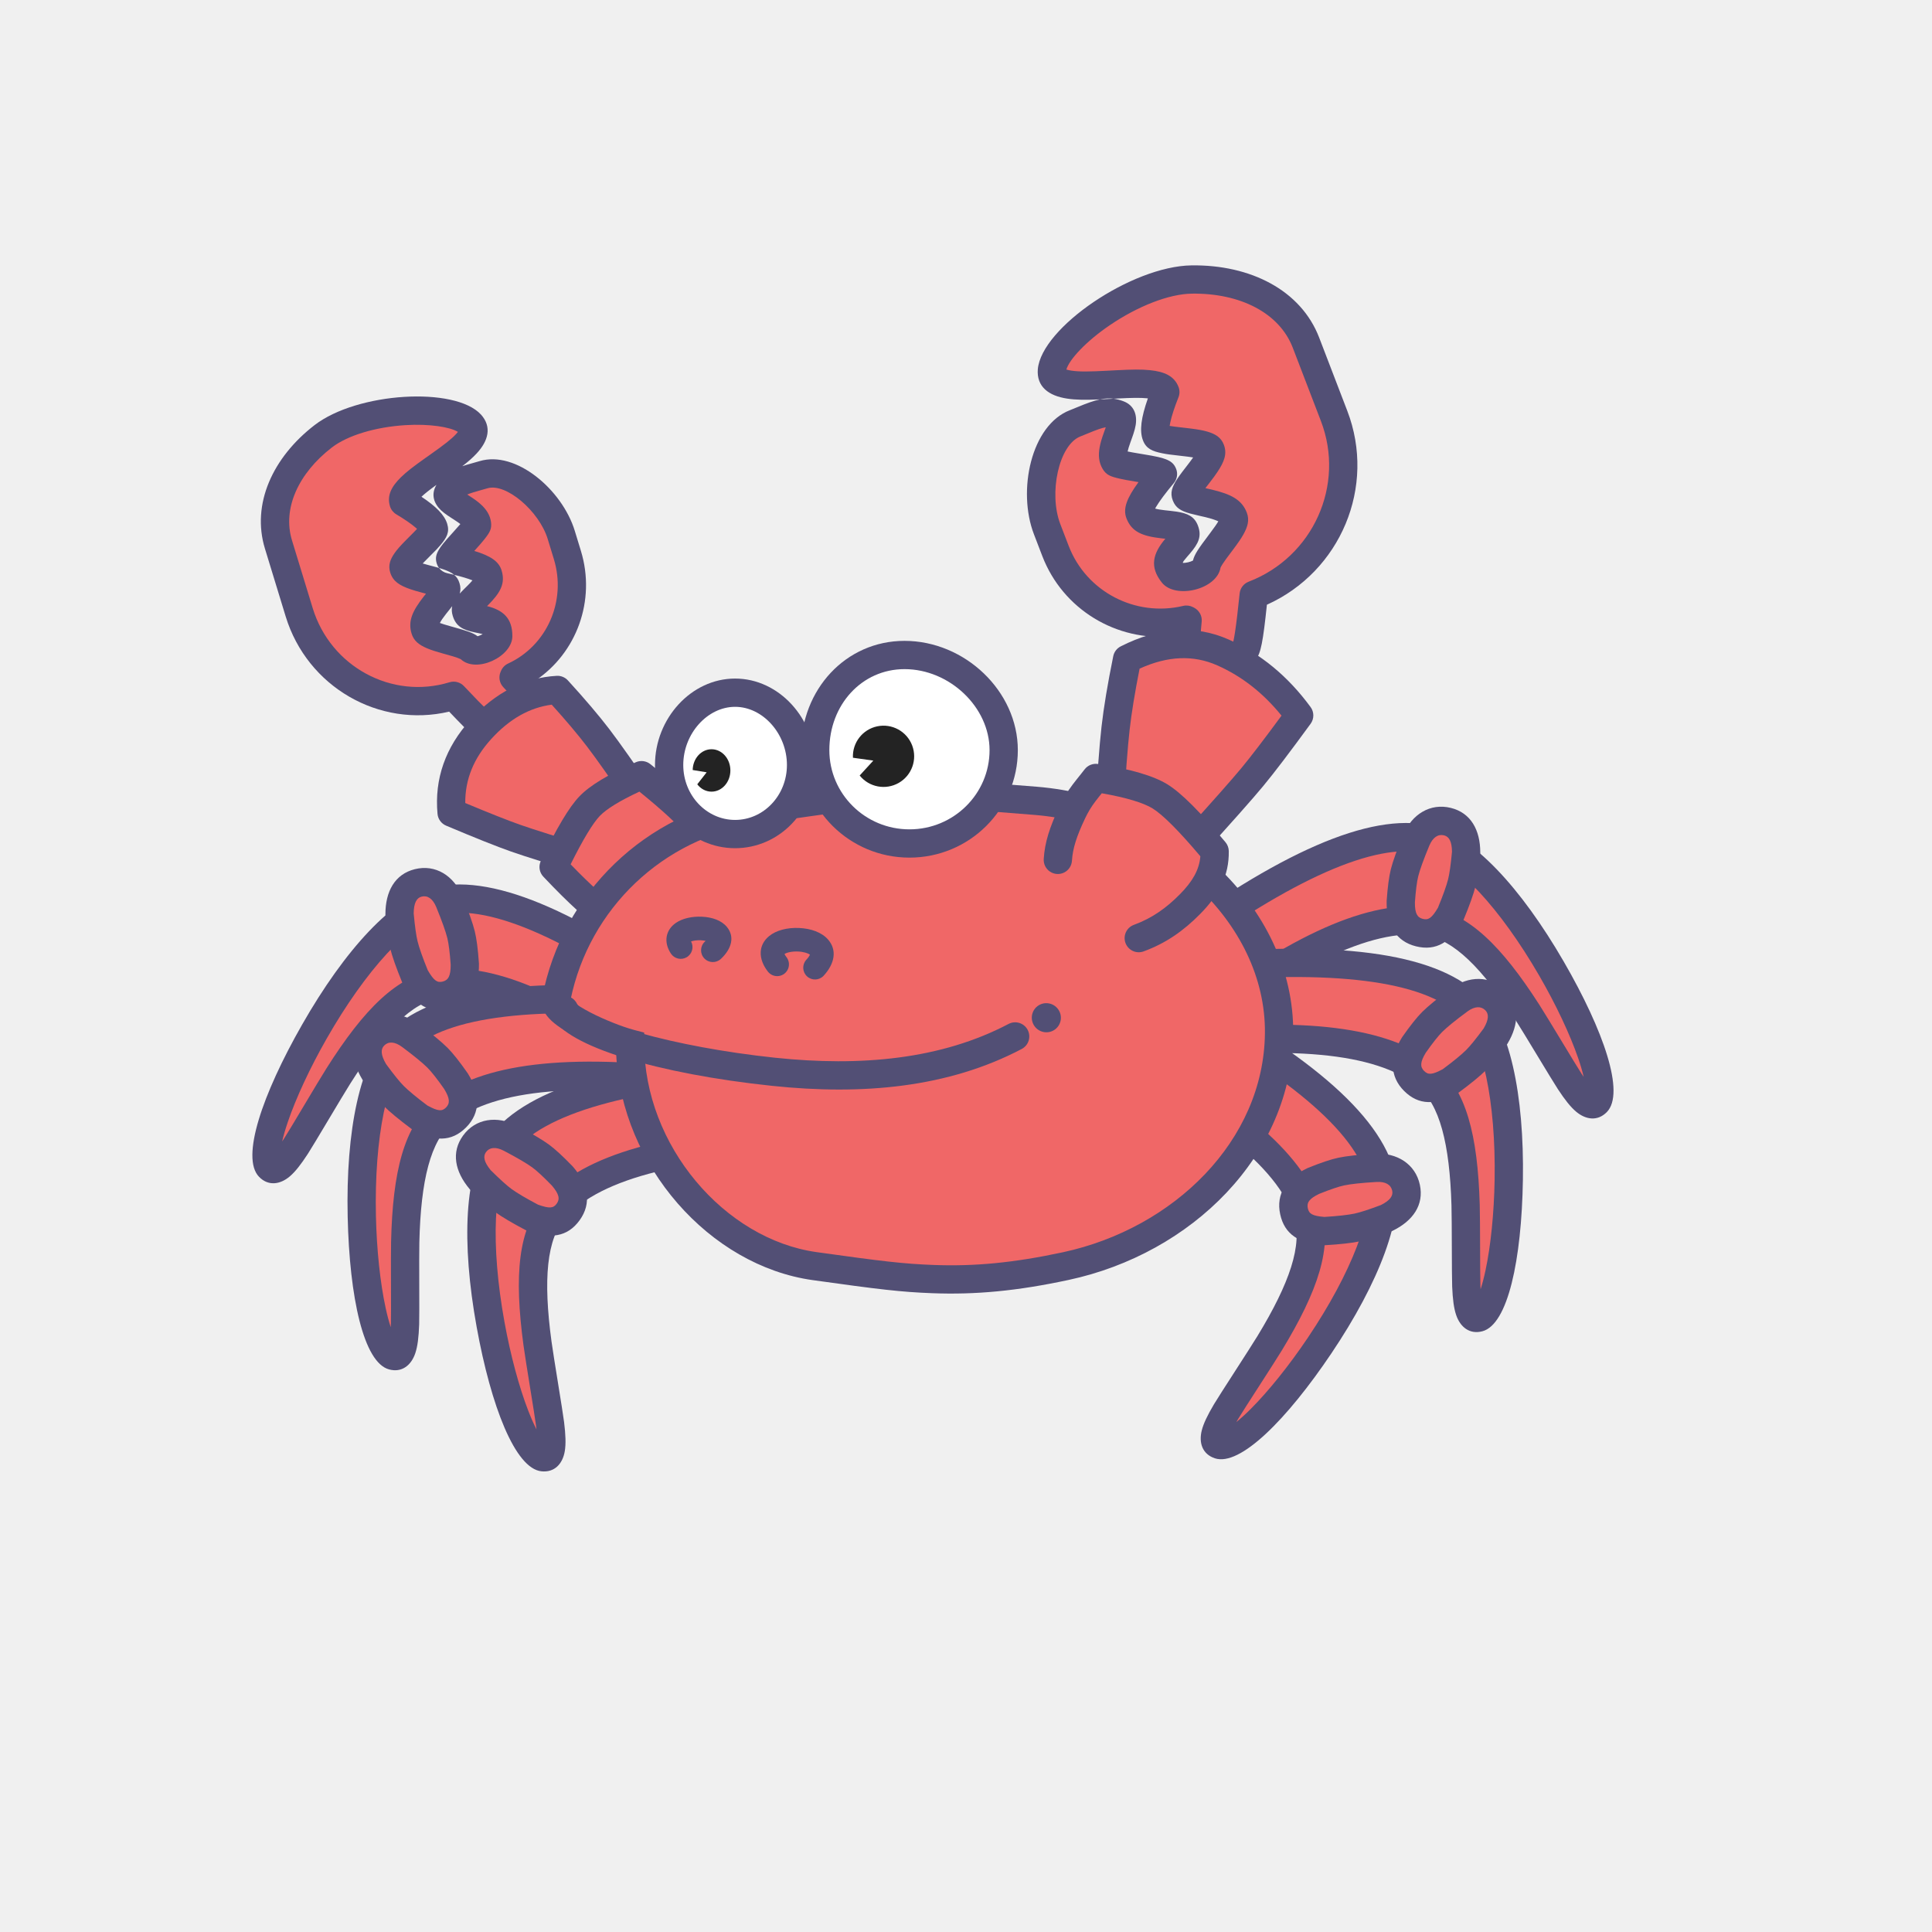
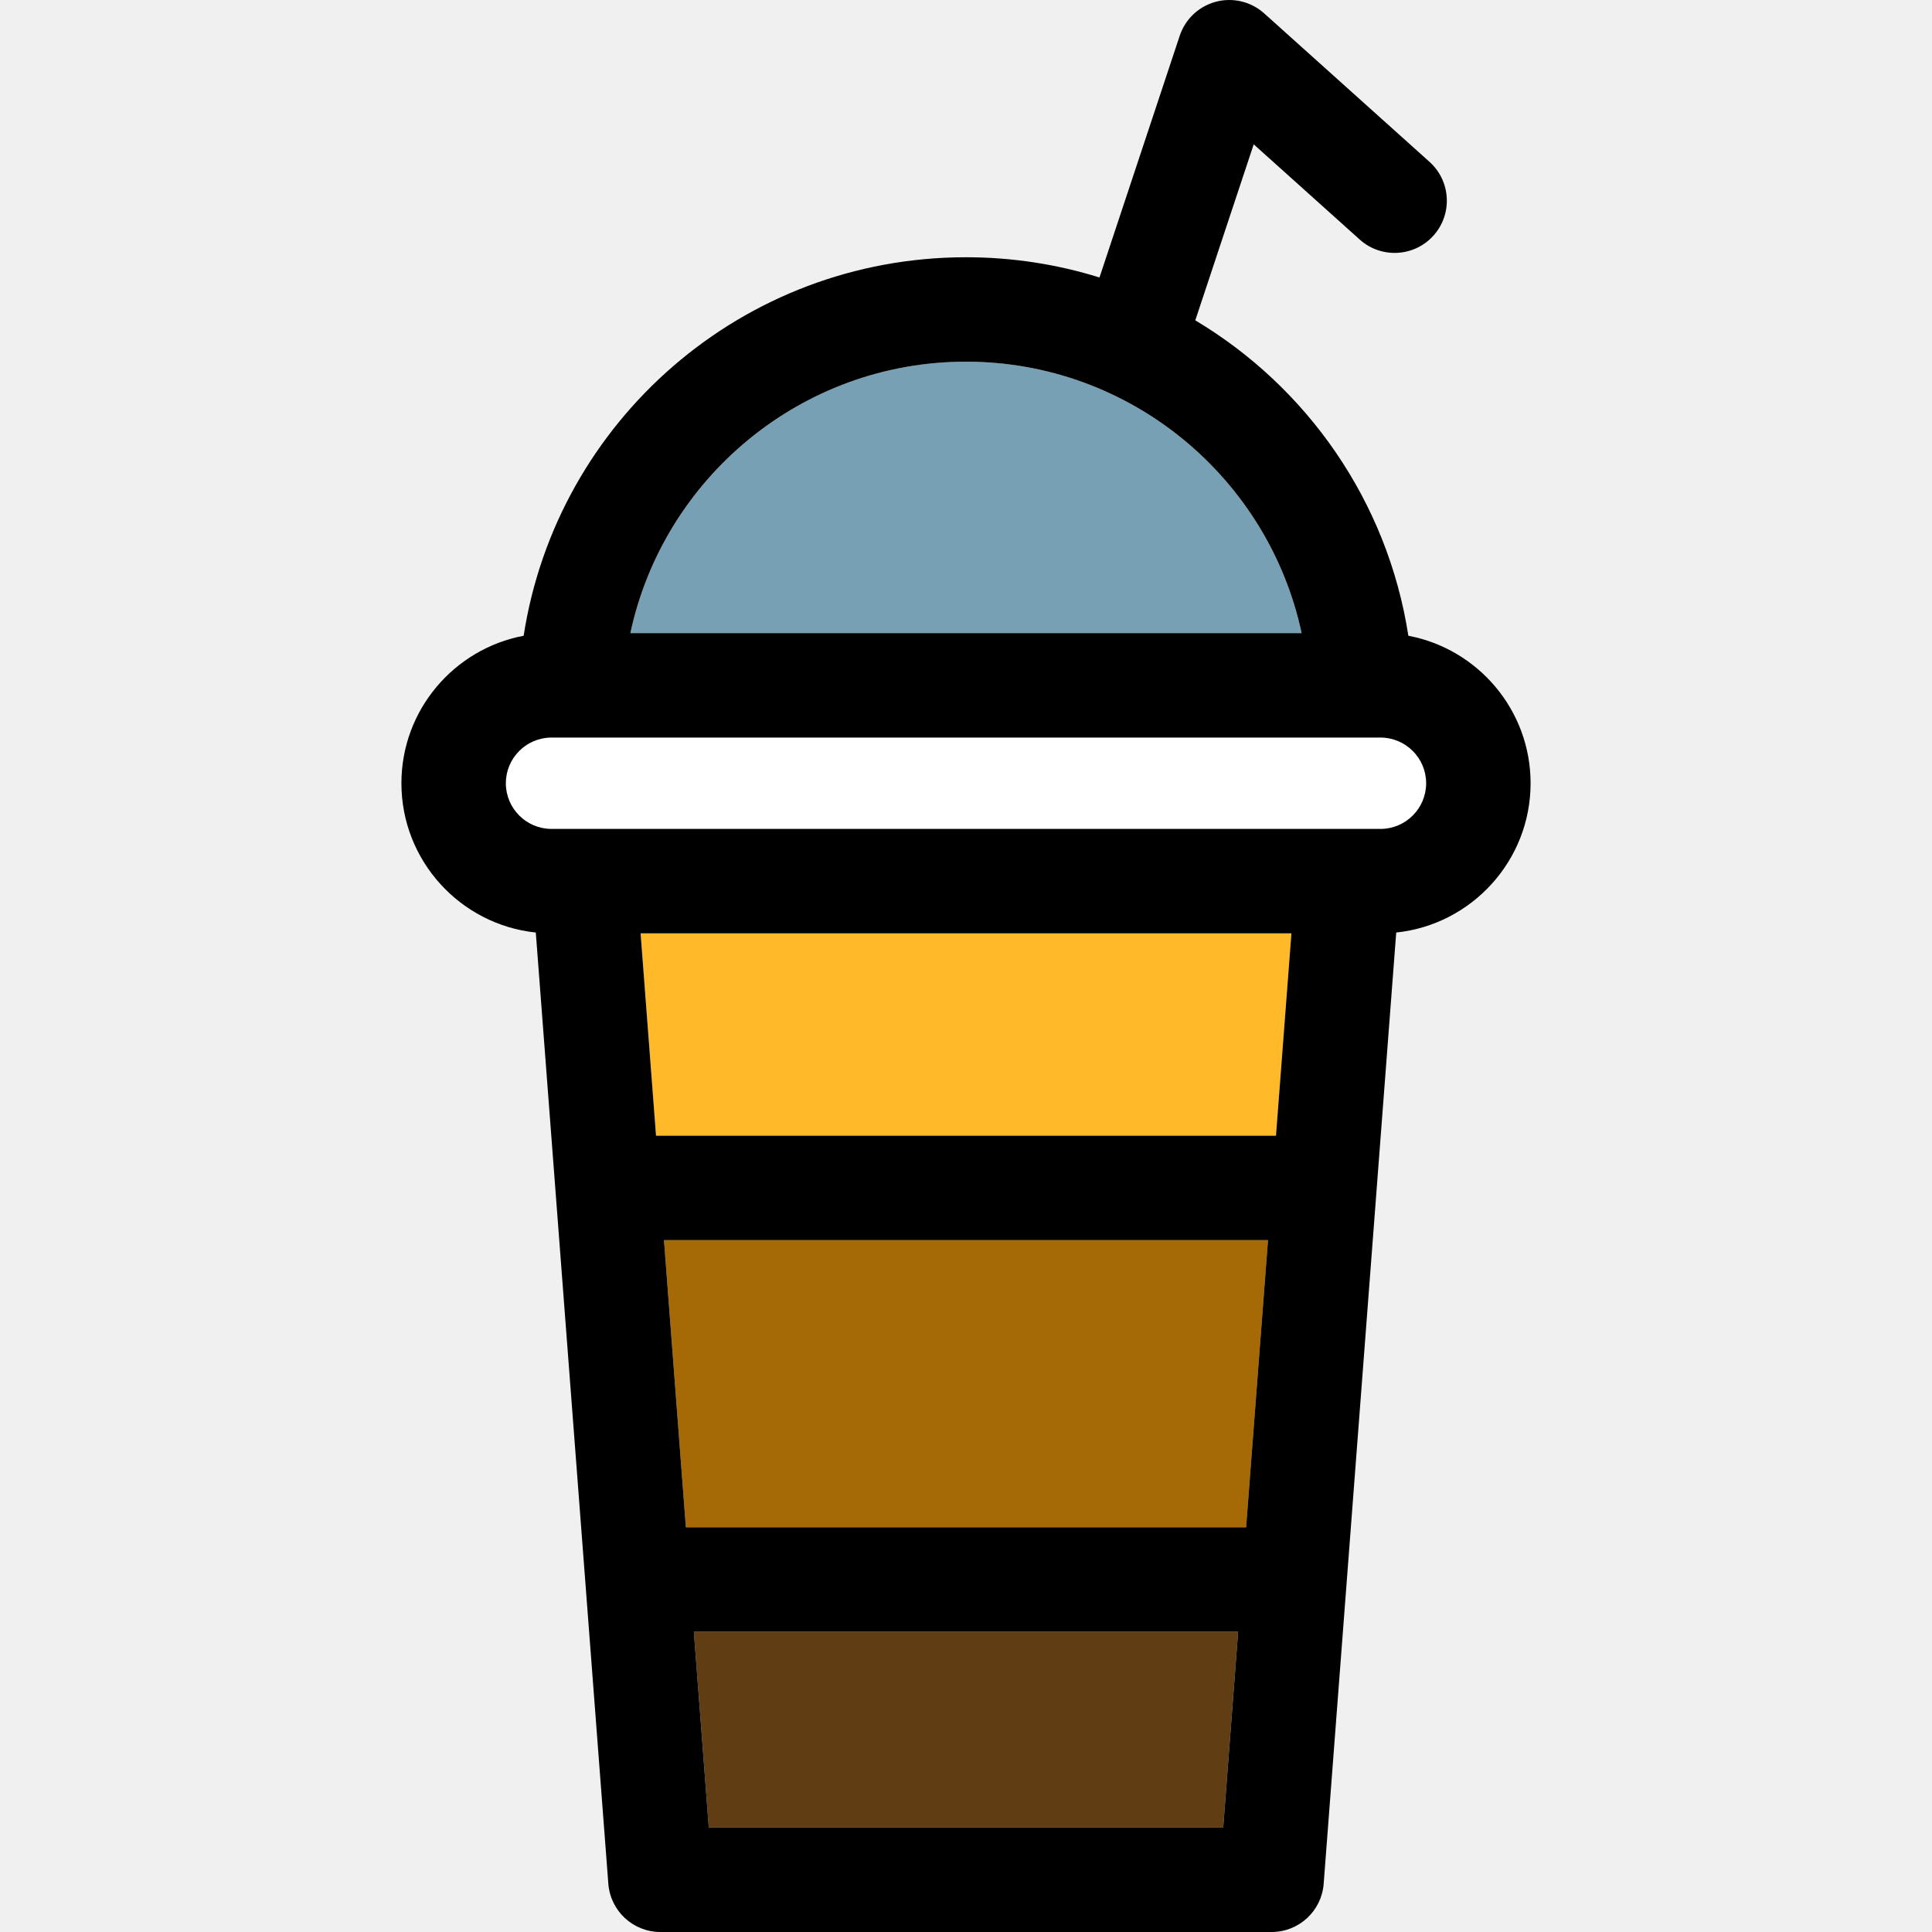
- <svg xmlns="http://www.w3.org/2000/svg" width="256px" height="256px" viewBox="0 0 1024 1024" class="icon" version="1.1" fill="#000000">
+ <svg xmlns="http://www.w3.org/2000/svg" height="200px" width="200px" version="1.1" id="Capa_1" viewBox="0 0 295.999 295.999" xml:space="preserve" fill="#000000">
  <g id="SVGRepo_bgCarrier" stroke-width="0" />
  <g id="SVGRepo_tracerCarrier" stroke-linecap="round" stroke-linejoin="round" />
  <g id="SVGRepo_iconCarrier">
-     <path d="M371.754 539.805c-63.71-48.001-110.11-68.805-139.204-62.414-43.64 9.588-102.138 128.352-89.885 141.112 12.253 12.76 44.192-90.554 89.887-97.03 30.458-4.318 74.252 16.751 131.367 63.206l7.835-44.874z" fill="#F06767" />
-     <path d="M363.582 543.045l-4.868 27.888c-53.842-42.156-95.964-61.308-127.216-56.877-20.94 2.967-38.6 20.8-58.535 52.316-4.563 7.21-19.419 32.498-22.293 36.921-0.382 0.589-0.754 1.151-1.114 1.686 0.674-2.96 1.658-6.374 2.94-10.148 4.356-12.82 11.756-28.767 20.657-44.357 20.463-35.84 44.082-62.047 61.003-65.763 25.705-5.649 69.282 13.549 129.426 58.333z m12.68-9.226c-65.379-49.254-113.357-70.768-145.321-63.745-22.498 4.943-48.318 33.592-70.801 72.971-21.204 37.136-32.563 70.569-22.878 80.649 4.87 5.073 11.204 4.191 16.354-0.2 2.935-2.503 5.919-6.341 9.618-12.033 3.107-4.78 18.025-30.173 22.393-37.079 17.653-27.913 32.955-43.36 47.973-45.488 27.773-3.936 69.974 16.364 125.59 61.595l9.915 8.065 10.817-61.974-3.661-2.76z" fill="#524F75" />
-     <path d="M221.666 467.956c-7.283 1.821-9.888 8.607-9.898 16.539 0.677 7.438 1.439 12.847 2.278 16.227 0.987 3.974 2.967 9.596 5.939 16.866 4.558 7.905 9.191 11.759 16.474 9.938 7.283-1.821 10.003-7.9 9.898-16.539-0.49-6.998-1.156-12.201-2.003-15.612-0.979-3.944-3.052-9.77-6.216-17.48-3.062-7.375-9.189-11.761-16.471-9.938z" fill="#F06767" />
-     <path d="M223.487 475.223c3.06-0.767 5.847 1.002 7.722 5.512 3.037 7.403 5.003 12.932 5.877 16.441 0.714 2.87 1.326 7.62 1.786 14.106 0.042 5.949-1.256 8.227-4.226 8.971-2.87 0.717-4.62-0.365-7.915-5.984-2.74-6.731-4.546-11.886-5.41-15.358-0.714-2.875-1.416-7.842-2.055-14.743 0.06-5.61 1.534-8.272 4.221-8.946z m-3.639-14.536c-10.632 2.66-15.557 11.843-15.57 23.797v0.347l0.03 0.345c0.712 7.785 1.516 13.514 2.468 17.351 1.091 4.393 3.177 10.32 6.276 17.898l0.192 0.47 0.255 0.437c6.426 11.147 14.074 16.144 24.783 13.464 10.782-2.7 15.722-11.551 15.572-23.897l-0.017-0.43c-0.517-7.393-1.234-12.977-2.205-16.898-1.086-4.373-3.264-10.497-6.569-18.549-4.531-10.894-14.279-17.073-25.215-14.334z" fill="#524F75" />
-     <path d="M363.995 533.137c-79.333-8.332-129.823-2.27-151.467 18.195-32.471 30.695-21.444 162.626-4.371 167.252 17.076 4.625-8.759-100.384 27.074-129.466 23.889-19.391 72.274-23.882 145.158-13.484l-16.394-42.496z" fill="#F06767" />
-     <path d="M358.66 540.123l10.19 26.412c-67.861-8.407-113.834-3.127-138.34 16.766-16.424 13.327-22.378 37.711-23.23 74.992-0.195 8.532 0.092 37.858-0.09 43.133-0.025 0.699-0.055 1.374-0.09 2.018-0.949-2.885-1.861-6.321-2.705-10.215-2.872-13.232-4.74-30.718-5.14-48.66-0.917-41.26 5.829-75.891 18.42-87.789 19.126-18.082 66.363-24.066 140.985-16.659z m6.119-14.441c-81.413-8.547-133.617-2.275-157.396 20.205-16.741 15.825-24.116 53.68-23.107 99.013 0.949 42.753 8.434 77.262 21.926 80.916 6.786 1.838 11.764-2.178 13.916-8.597 1.226-3.656 1.811-8.484 2.048-15.27 0.2-5.697-0.092-35.146 0.097-43.313 0.757-33.015 5.914-54.142 17.69-63.698 21.779-17.683 68.408-22.014 139.381-11.888l12.645 1.806-22.643-58.693-4.558-0.482z" fill="#524F75" />
-     <path d="M198.339 548.852c-5.305 5.312-4.041 12.47 0.035 19.274 4.413 6.024 7.85 10.27 10.31 12.735 2.892 2.897 7.485 6.696 13.779 11.399 7.98 4.431 13.936 5.345 19.239 0.032 5.305-5.312 4.506-11.923-0.032-19.274-4.021-5.747-7.275-9.865-9.758-12.35-2.872-2.872-7.648-6.803-14.331-11.781-6.429-4.748-13.936-5.35-19.241-0.035z" fill="#F06767" />
-     <path d="M203.641 554.144c2.228-2.233 5.53-2.155 9.458 0.749 6.416 4.78 10.947 8.504 13.507 11.064 2.09 2.095 5.06 5.852 8.796 11.177 3.099 5.078 3.159 7.697 0.999 9.865-2.09 2.093-4.151 2.068-9.865-1.049-5.814-4.363-10.02-7.85-12.548-10.382-2.095-2.098-5.255-5.989-9.356-11.579-2.837-4.845-2.947-7.885-0.992-9.845z m-11.696 17.833l0.18 0.297 0.202 0.28c4.62 6.309 8.262 10.804 11.052 13.602 3.199 3.202 8.042 7.208 14.601 12.106l0.405 0.3 0.442 0.25c11.249 6.244 20.378 6.586 28.177-1.224 7.852-7.867 7.528-18 1.039-28.505l-0.237-0.362c-4.251-6.069-7.737-10.49-10.592-13.349-3.187-3.187-8.207-7.315-15.185-12.518-9.488-7.003-21.024-7.275-28.989 0.704-7.747 7.757-7.235 18.162-1.094 28.42z" fill="#524F75" />
-     <path d="M412.66 564.828c-79.66 4.181-128.577 18.07-146.757 41.669-27.266 35.395 4.263 163.977 21.851 165.876 17.59 1.893-24.354-97.78 6.486-132.111 20.56-22.885 67.646-34.893 141.262-36.022l-22.843-39.412z" fill="#F06767" />
-     <path d="M408.481 572.566l14.196 24.494c-68.341 2.31-112.92 14.716-134.014 38.2-14.131 15.732-16.199 40.743-11.214 77.699 1.141 8.459 6.014 37.378 6.656 42.616 0.085 0.699 0.162 1.369 0.23 2.006-1.386-2.697-2.822-5.947-4.271-9.666-4.903-12.618-9.486-29.594-12.688-47.256-7.36-40.61-6.114-75.866 4.458-89.59 16.064-20.85 61.787-34.152 136.647-38.502z m3.786-15.22c-81.745 4.296-132.328 18.657-152.301 44.576-14.056 18.247-15.42 56.795-7.33 101.408 7.625 42.081 20.415 74.989 34.311 76.49 6.993 0.752 11.279-3.994 12.4-10.67 0.642-3.801 0.46-8.664-0.367-15.402-0.692-5.659-5.587-34.701-6.678-42.798-4.421-32.728-2.63-54.397 7.508-65.681 18.747-20.87 64.122-32.443 135.805-33.542l12.775-0.197-31.544-54.422-4.578 0.237z" fill="#524F75" />
-     <path d="M251.502 606.263c-4.408 6.077-2.041 12.95 3.047 19.031 5.3 5.262 9.358 8.916 12.178 10.969 3.309 2.405 8.439 5.44 15.392 9.099 8.574 3.129 14.598 3.102 19.006-2.977 4.408-6.077 2.585-12.48-3.05-19.029-4.87-5.045-8.729-8.607-11.569-10.672-3.284-2.39-8.619-5.522-15.999-9.393-7.091-3.684-14.601-3.107-19.006 2.972z" fill="#F06767" />
-     <path d="M257.568 610.664c1.848-2.555 5.122-2.992 9.458-0.742 7.083 3.716 12.143 6.688 15.07 8.816 2.388 1.741 5.914 4.988 10.435 9.658 3.854 4.528 4.321 7.111 2.525 9.591-1.736 2.395-3.771 2.692-9.905 0.502-6.426-3.397-11.127-6.184-14.016-8.287-2.398-1.746-6.127-5.1-11.052-9.973-3.557-4.336-4.141-7.325-2.515-9.566z m-8.766 19.441l0.225 0.265 0.245 0.245c5.55 5.507 9.848 9.378 13.045 11.704 3.659 2.662 9.069 5.862 16.312 9.676l0.45 0.235 0.475 0.175c12.088 4.408 21.159 3.317 27.638-5.62 6.524-8.999 4.618-18.951-3.434-28.317l-0.287-0.317c-5.15-5.332-9.288-9.149-12.553-11.529-3.644-2.65-9.251-5.942-16.953-9.99-10.465-5.43-21.906-3.896-28.522 5.232-6.439 8.876-4.306 19.076 3.362 28.242z" fill="#524F75" />
-     <path d="M270.316 360.558c7.742 8.617 10.577 14.481 8.502 17.588-3.104 4.66-6.738 13.347-22.103 10.028-1.456-0.315-7.618-6.654-18.487-19.016-34.858 9.341-70.793-11.736-80.262-47.074l-9.733-36.317c-5.887-21.966 7.068-43.125 25.74-56.487 21.479-15.372 68.528-15.043 78.259-3.684 9.898 11.788-39.911 29.114-36.979 40.068 9.436 6.109 14.603 10.849 15.507 14.211 1.041 3.896-17.875 16.137-16.616 20.837 1.404 5.247 21.029 7.061 22.053 10.877 1.022 3.819-13.994 13.926-11.848 21.929 1.246 4.643 19.851 7.073 23.764 11.109 3.102 3.202 14.658-1.733 14.838-6.229 0.485-12.031-14.796-7.253-16.479-13.537-1.264-4.72 14.351-11.396 12.233-19.304-0.684-2.553-7.265-5.457-19.738-8.706-0.627-2.333 15.075-15.567 14.818-18.272-0.707-7.488-17.883-12.168-14.511-17.313 3.886-5.932 11.571-6.701 18.917-8.672 16.014-4.291 35.663 17.096 40.011 33.332l2.89 10.782c7.043 26.282-6.416 53.161-30.498 63.276l-0.277 0.574z" fill="#F06767" />
-     <path d="M239.966 326.414c1.711 5.605 5.325 7.428 11.734 8.776 0.34 0.072 1.598 0.327 1.883 0.39 1.101 0.232 1.806 0.365 2.248 0.475a10.465 10.465 0 0 1-1.024 0.549c-0.599 0.275-1.184 0.485-1.678 0.609-2.463-1.848-5.52-2.822-13.344-5l-1.019-0.285c-2.587-0.724-4.321-1.256-5.625-1.741 0.624-1.224 1.638-2.71 3.149-4.645-0.212 0.27 1.883-2.338 3.382-4.266-0.355 1.576-0.285 3.247 0.292 5.137z m12.71-86.118c6.179-6.656 8.13-14.049 2.263-20.555-13.817-15.033-65.591-11.833-88.171 5.547-22.271 17.146-33.55 41.914-26.349 65.481l10.994 35.957c11.429 37.388 49.552 59.222 86.653 50.453 11.961 12.598 16.424 16.659 20.183 17.333 13.559 2.438 21.826-1.838 27.476-10.914 0.5-0.804 1.798-3.047 1.966-3.317 3.579-5.797 1.813-11.973-4.026-19.506 21.919-14.588 32.276-42.466 24.231-68.785l-3.264-10.672c-6.649-21.751-31.249-42.778-50.508-36.889-1.086 0.325-1.863 0.544-3.572 1.017-2.058 0.564-3.889 1.101-5.532 1.648 3.309-2.548 5.59-4.568 7.658-6.798z m-2.365 67.264a1.091 1.091 0 0 0 0.097 0.04c-0.574 0.719-1.369 1.578-2.44 2.647-0.425 0.427-2.036 2.006-1.956 1.931-0.857 0.842-1.479 1.479-2.065 2.12l-0.3 0.33c0.524-1.716 0.542-3.452-0.087-5.497-0.597-1.953-1.524-3.352-2.832-4.456 4.116 1.009 7.325 1.981 9.583 2.885z m-19.101-6.953a193.321 193.321 0 0 0-1.981-0.532l-1.948-0.517c-1.309-0.35-2.348-0.637-3.232-0.904 0.312-0.335 0.649-0.689 1.014-1.059 0.579-0.594 1.191-1.211 2.055-2.073 4.026-4.021 4.82-4.835 6.274-6.549 3.432-4.051 4.975-6.951 3.631-11.351-1.451-4.74-5.897-9.179-13.637-14.334 1.793-1.698 4.181-3.579 7.955-6.309-3.06 5.043-1.394 9.898 2.458 13.527 0.999 0.939 2.13 1.803 3.564 2.782 0.512 0.345 1.049 0.699 1.733 1.141l1.656 1.069c1.456 0.944 2.473 1.646 3.247 2.26-0.844 0.999-1.943 2.238-3.721 4.208l-0.1 0.107c-2.995 3.314-4.108 4.583-5.362 6.144-0.924 1.154-1.643 2.158-2.208 3.122-1.374 2.363-2.028 4.386-1.124 7.343 0.265 0.859 0.674 1.653 1.206 2.348a61.108 61.108 0 0 0-1.481-0.425z m3.921 1.204c2.34 0.827 4.191 1.673 5.6 2.862-1.164-0.287-2.405-0.574-3.716-0.869a7.483 7.483 0 0 1-4.323-2.775c0.899 0.265 1.693 0.519 2.438 0.782z m12.52-39.699c1.548-0.667 3.729-1.351 6.876-2.218a147.588 147.588 0 0 0 3.771-1.071c9.853-3.012 27.478 12.053 32.006 26.874l3.264 10.675c6.793 22.211-3.721 45.83-24.249 55.308a7.49 7.49 0 0 0-3.744 3.846c-0.11 0.26-0.11 0.26-0.23 0.524a7.493 7.493 0 0 0 1.466 8.217c3.572 3.706 5.939 6.723 7.073 8.874 0.115 0.217 0.21 0.412 0.285 0.574-0.457 0.782-0.969 1.653-1.161 1.963-2.413 3.871-4.655 5.202-10.784 4.303-0.792-0.649-1.923-1.668-3.347-3.037-3.079-2.957-7.42-7.4-12.99-13.305a7.485 7.485 0 0 0-7.643-2.023c-30.53 9.333-63.006-8.217-72.499-39.272l-10.989-35.955c-5.145-16.814 3.389-35.548 21.154-49.224 8.409-6.474 23.302-10.864 38.987-11.833 12.698-0.784 23.652 0.974 27.813 3.582-0.26 0.34-0.599 0.739-1.014 1.186-2.488 2.682-6.084 5.48-13.617 10.807l-1.434 1.014-1.439 1.017c-6.214 4.411-9.698 7.096-12.633 9.955-5.068 4.945-7.618 9.745-5.874 15.447 0.539 1.773 1.723 3.284 3.314 4.238 4.491 2.69 7.91 5.05 10.215 7.018 0.295 0.252 0.564 0.497 0.814 0.727-0.809 0.889-1.936 2.021-4.511 4.591-0.914 0.914-1.568 1.573-2.213 2.233-2.27 2.335-3.889 4.171-5.135 5.947-2.378 3.387-3.537 6.514-2.373 10.315 1.441 4.72 4.993 6.928 10.787 8.916 1.641 0.559 3.337 1.054 5.819 1.713l2.373 0.634-1.319 1.648c-5.819 7.45-8.352 12.87-6.319 19.516 1.184 3.889 3.971 5.972 8.142 7.752 2.188 0.937 4.536 1.681 8.422 2.772l1.049 0.29c3.736 1.039 5.028 1.419 6.516 1.938 0.824 0.292 1.469 0.554 1.916 0.774 8.13 7.715 27.308-1.199 27.368-12.151 0.05-9.541-4.925-13.849-13.412-15.959l0.412-0.412c6.544-6.549 9.436-11.486 7.28-18.532-1.471-4.803-5.862-7.685-14.453-10.3 2.687-2.975 3.966-4.431 5.207-5.994 3.012-3.781 4.118-5.654 3.649-9.266-0.485-3.746-2.453-6.761-5.452-9.473-1.608-1.459-3.294-2.667-5.902-4.356l-1.246-0.809z" fill="#524F75" />
-     <path d="M341.374 428.192c-10.64-16.948-18.572-29.092-23.792-36.432-5.22-7.338-12.093-16.014-20.625-26.032-15.143 0.342-28.884 6.811-41.227 19.406-12.338 12.588-18.045 27.131-17.111 43.62 14.955 6.943 26.134 11.861 33.532 14.753s21.549 7.88 42.449 14.96l26.774-30.275z" fill="#F06767" />
-     <path d="M313.716 449.134c-18.427-5.56-31.067-9.548-37.848-11.928-6.599-2.318-16.369-6.184-29.271-11.584-0.1-12.52 4.463-23.762 13.871-34.054 9.678-10.592 20.26-16.534 31.961-18.077 7.588 8.407 13.792 15.76 18.597 22.043 4.848 6.334 12.073 16.546 21.646 30.593l-18.956 23.008z m34.516-26.776c-11.304-16.676-19.721-28.635-25.3-35.93-5.62-7.343-12.927-15.939-21.941-25.8a7.495 7.495 0 0 0-5.959-2.423c-17.166 0.984-32.463 8.851-45.625 23.252-13.29 14.546-19.214 31.344-17.51 49.931a7.493 7.493 0 0 0 4.546 6.219c15.323 6.469 26.786 11.044 34.456 13.739 7.638 2.682 22.031 7.198 43.278 13.577a7.488 7.488 0 0 0 7.935-2.413l25.7-31.187a7.493 7.493 0 0 0 0.425-8.966z" fill="#524F75" />
-     <path d="M389.49 470.416c-7.867-15.587-14.516-26.542-19.943-32.855-5.432-6.319-15.79-15.145-31.075-26.482-13.362 6.449-22.341 12.238-26.931 17.378-4.588 5.137-10.567 16.094-17.937 32.868 13.642 13.462 23.907 22.158 30.8 26.09 6.896 3.936 19.636 8.367 38.225 13.302l26.861-30.298z" fill="#F06767" />
-     <path d="M358.8 492.754c-15.425-4.833-26.03-9.051-31.569-12.473-5.47-3.379-13.819-10.814-24.786-22.173 6.559-13.195 11.818-21.841 15.46-25.642 3.482-3.639 10.537-8.022 20.999-12.887 12.518 10.153 21.019 18.052 25.39 23.507 4.251 5.31 9.521 14.486 15.675 27.398l-21.172 22.271z m36.934-23.957c-7.553-16.362-14.069-27.995-19.741-35.078-5.644-7.046-16.022-16.539-31.307-28.724a7.493 7.493 0 0 0-7.687-0.999c-14.411 6.344-24.306 12.248-29.913 18.105-5.477 5.714-12.133 16.966-20.413 34.154a7.493 7.493 0 0 0 1.306 8.399c13.579 14.371 23.919 23.767 31.377 28.375 7.453 4.606 20.515 9.671 39.501 15.425a7.493 7.493 0 0 0 7.603-2.008l27.9-29.346a7.498 7.498 0 0 0 1.374-8.302z" fill="#524F75" />
-     <path d="M616.833 506.445c63.815-47.414 110.292-67.961 139.434-61.647 43.712 9.471 102.305 126.779 90.032 139.379-12.273 12.603-44.267-89.443-90.032-95.839-30.513-4.266-74.372 16.544-131.584 62.429l-7.85-44.322z" fill="#F06767" />
-     <path d="M625.022 509.712l4.853 27.426c53.95-41.664 96.146-60.593 127.428-56.22 20.947 2.927 38.645 20.55 58.61 51.677 4.571 7.128 19.451 32.101 22.328 36.472 0.395 0.599 0.779 1.171 1.151 1.716a102.05 102.05 0 0 0-2.922-9.925c-4.358-12.653-11.769-28.397-20.677-43.787-20.497-35.4-44.144-61.275-61.113-64.949-25.78-5.587-69.422 13.369-129.658 57.591z m-12.658-9.283c65.471-48.64 113.514-69.882 145.488-62.956 22.513 4.878 48.385 33.188 70.908 72.085 21.282 36.749 32.673 69.819 22.908 79.847-4.863 4.99-11.147 4.128-16.292-0.195-2.942-2.475-5.937-6.274-9.641-11.903-3.114-4.725-18.057-29.806-22.428-36.624-17.683-27.568-33.005-42.821-48.076-44.926-27.858-3.894-70.139 16.167-125.86 60.853l-9.863 7.907-10.862-61.325 3.716-2.762z" fill="#524F75" />
-     <path d="M767.166 435.477c7.295 1.801 9.905 8.502 9.915 16.337-0.679 7.345-1.439 12.69-2.283 16.027-0.987 3.924-2.97 9.478-5.949 16.659-4.568 7.81-9.209 11.616-16.499 9.815-7.293-1.801-10.02-7.802-9.915-16.337 0.49-6.911 1.159-12.051 2.008-15.42 0.982-3.894 3.055-9.651 6.224-17.266 3.067-7.285 9.206-11.616 16.499-9.815z" fill="#F06767" />
-     <path d="M765.373 442.753c-3.109-0.769-5.919 0.987-7.787 5.417-3.04 7.303-5.005 12.76-5.879 16.217-0.709 2.822-1.321 7.503-1.781 13.896-0.045 5.817 1.234 8.02 4.221 8.756 2.922 0.722 4.688-0.355 7.977-5.892 2.742-6.636 4.546-11.721 5.41-15.138 0.712-2.83 1.414-7.722 2.05-14.523-0.057-5.485-1.511-8.07-4.211-8.734z m3.591-14.551c10.64 2.625 15.595 11.744 15.61 23.599v0.35l-0.032 0.35c-0.714 7.7-1.519 13.367-2.473 17.168-1.099 4.348-3.192 10.208-6.299 17.7l-0.195 0.47-0.257 0.44c-6.441 11.017-14.086 15.942-24.763 13.307-10.789-2.662-15.765-11.451-15.61-23.702l0.015-0.437c0.517-7.313 1.239-12.837 2.215-16.724 1.094-4.328 3.277-10.385 6.589-18.345 4.546-10.777 14.291-16.869 25.2-14.176z" fill="#524F75" />
-     <path d="M627.118 513.546c79.115-7.772 129.541-1.449 151.267 18.971 32.591 30.63 22.396 161.36 5.385 165.846-17.008 4.478 8.125-99.468-27.808-128.522-23.959-19.371-72.274-24.126-144.946-14.261l16.102-42.034z" fill="#F06767" />
-     <path d="M632.455 520.564l-9.965 26.007c67.701-7.927 113.624-2.418 138.183 17.44 16.444 13.297 22.538 37.518 23.619 74.482 0.25 8.462 0.142 37.536 0.355 42.761 0.03 0.722 0.065 1.409 0.1 2.063 0.919-2.825 1.798-6.194 2.61-10.01 2.782-13.09 4.538-30.403 4.825-48.185 0.669-40.898-6.276-75.252-18.927-87.147-19.221-18.062-66.395-24.291-140.8-17.41z m-6.069-14.473c81.171-7.977 133.292-1.439 157.132 20.967 16.784 15.777 24.376 53.365 23.652 98.306-0.687 42.461-7.957 76.675-21.492 80.239-6.738 1.778-11.679-2.198-13.864-8.557-1.249-3.636-1.858-8.434-2.135-15.17-0.235-5.654-0.125-34.848-0.365-42.946-0.959-32.738-6.231-53.7-18.067-63.268-21.874-17.683-68.446-22.263-139.222-12.66l-12.528 1.698 22.278-58.158 4.608-0.452z" fill="#524F75" />
-     <path d="M792.526 530.14c5.33 5.302 4.113 12.39 0.087 19.111-4.366 5.947-7.77 10.135-10.21 12.563-2.87 2.855-7.428 6.594-13.679 11.214-7.937 4.341-13.876 5.212-19.201-0.085-5.322-5.3-4.566-11.848-0.082-19.106 3.979-5.674 7.2-9.735 9.666-12.188 2.842-2.83 7.585-6.696 14.226-11.589 6.379-4.665 13.871-5.215 19.194 0.08z" fill="#F06767" />
-     <path d="M786.357 545.113c2.772-4.733 2.857-7.697 0.887-9.658-2.273-2.263-5.585-2.203-9.466 0.634-6.369 4.695-10.864 8.357-13.394 10.872-2.058 2.055-4.995 5.747-8.682 10.989-3.035 4.97-3.072 7.518-0.892 9.683 2.13 2.123 4.203 2.11 9.875-0.939 5.769-4.278 9.935-7.705 12.433-10.195 2.068-2.053 5.187-5.887 9.238-11.386z m11.456-20.28c7.767 7.732 7.32 18.102 1.224 28.272l-0.18 0.3-0.207 0.282c-4.576 6.231-8.187 10.675-10.964 13.437-3.179 3.162-7.992 7.111-14.513 11.928l-0.41 0.305-0.45 0.242c-11.197 6.127-20.285 6.411-28.08-1.349-7.877-7.837-7.618-17.932-1.174-28.355l0.24-0.367c4.211-5.999 7.673-10.365 10.512-13.19 3.167-3.149 8.157-7.218 15.095-12.335 9.448-6.893 20.942-7.093 28.907 0.829z" fill="#524F75" />
-     <path d="M615.536 525.502c70.589 36.569 109.433 69.335 116.531 98.297 10.647 43.435-69.098 147.526-85.806 142.019-16.706-5.507 60.985-78.995 46.674-122.932-9.546-29.294-47.479-59.592-113.796-90.899l36.397-26.484z" fill="#F06767" />
-     <path d="M616.188 534.293l-22.521 16.384c61.098 30.225 96.611 59.854 106.391 89.887 6.551 20.11-1.526 43.74-20.755 75.334-4.401 7.23-20.323 31.554-22.99 36.055-0.365 0.619-0.712 1.214-1.036 1.786a101.741 101.741 0 0 0 7.64-6.973c9.461-9.466 20.365-23.028 30.29-37.786 22.828-33.937 35.715-66.533 31.582-83.399-6.279-25.617-42.451-56.537-108.601-91.288z m2.792-15.445c72.419 37.523 112.575 71.39 120.362 103.164 5.485 22.371-8.617 58.038-33.705 95.332-23.704 35.236-48.433 59.974-61.725 55.588-6.619-2.18-8.599-8.204-6.968-14.726 0.934-3.729 3.037-8.085 6.471-13.886 2.882-4.87 18.874-29.296 23.082-36.215 17.033-27.983 24.024-48.435 19.309-62.904-8.711-26.744-45.281-55.953-109.868-86.443l-11.429-5.397 50.361-36.644 4.108 2.13z" fill="#524F75" />
-     <path d="M745.222 629.51c1.581 7.343-3.297 12.628-10.337 16.072-6.901 2.607-12.033 4.266-15.405 4.973-3.961 0.837-9.82 1.484-17.583 1.958-9.021-0.679-14.473-3.184-16.054-10.527-1.578-7.348 2.622-12.428 10.337-16.072 6.426-2.592 11.339-4.243 14.741-4.958 3.931-0.824 10.013-1.481 18.25-1.973 7.892-0.435 14.471 3.182 16.052 10.525z" fill="#F06767" />
-     <path d="M737.897 631.084c-0.674-3.134-3.482-4.888-8.282-4.62-7.897 0.465-13.664 1.091-17.151 1.823-2.85 0.599-7.325 2.098-13.275 4.488-5.245 2.513-6.666 4.628-6.019 7.633 0.634 2.942 2.375 4.059 8.794 4.593 7.168-0.45 12.528-1.049 15.977-1.776 2.852-0.599 7.56-2.113 13.956-4.523 4.898-2.46 6.584-4.895 5.999-7.618z m14.653-3.147c2.3 10.712-3.721 19.164-14.371 24.376l-0.312 0.155-0.332 0.122c-7.233 2.737-12.68 4.496-16.514 5.3-4.391 0.924-10.575 1.611-18.669 2.1l-0.512 0.03-0.507-0.037c-12.723-0.959-20.505-5.672-22.813-16.421-2.34-10.867 3.379-19.191 14.456-24.426l0.4-0.172c6.801-2.74 12.078-4.518 16.002-5.34 4.371-0.919 10.769-1.608 19.376-2.123 11.684-0.642 21.432 5.45 23.797 16.434z" fill="#524F75" />
-     <path d="M477.511 419.59c7.807 0 31.634 1.621 71.48 4.863 64.122 5.217 129.663 55.833 128.937 123.275s-59.727 111.888-113.072 123.335c-53.345 11.444-82.132 7.151-133.115 0-50.983-7.153-97.787-58.668-97.787-117.992-12.076-3.222-40.66-15.43-39.189-23.115C304.608 478.473 345.985 437.44 399.465 429.431 443.267 422.87 469.282 419.59 477.511 419.59z" fill="#F06767" />
-     <path d="M303.439 530.664c2.021 1.726 5.247 3.766 9.303 5.879 7.398 3.859 17.056 7.665 23.145 9.291l5.562 1.484v5.757c0 53.94 42.459 103.714 91.336 110.572 34.801 4.88 46.08 6.206 61.847 6.806 21.784 0.829 42.501-1.101 68.655-6.713 58.808-12.618 106.538-59.157 107.15-116.087 0.639-59.182-56.65-110.405-122.051-115.727C508.813 428.701 485.019 427.083 477.511 427.083c-7.675 0-33.652 3.277-76.937 9.758-49.199 7.368-88.219 44.734-98.129 92.894 0.255 0.267 0.587 0.579 0.994 0.929z m2.378 19.166c-13.07-6.813-20.038-12.768-18.412-21.282 10.547-55.171 54.879-98.129 110.952-106.526C442.675 415.382 468.732 412.098 477.511 412.098c8.107 0 31.966 1.623 72.09 4.89 72.667 5.914 136.552 63.036 135.82 130.822-0.697 64.734-53.907 116.614-118.996 130.577-27.343 5.867-49.302 7.912-72.367 7.036-16.466-0.624-28.02-1.986-63.361-6.941-54.622-7.663-101.314-60.688-104.103-119.828-6.531-2.2-14.346-5.47-20.777-8.824z" fill="#524F75" />
-     <path d="M292.402 538.701c7.977 16.044 56.47 30.45 116.766 36.814 48.245 5.093 93.519 0.892 132.371-19.541a7.493 7.493 0 1 0-6.976-13.265c-35.668 18.762-78.256 22.713-123.822 17.903-54.369-5.737-100.357-19.401-104.923-28.585a7.493 7.493 0 1 0-13.417 6.673z" fill="#524F75" />
-     <path d="M548.517 544.157a7.727 7.697 51.999 1 0 12.131-9.478 7.727 7.697 51.999 1 0-12.131 9.478Z" fill="#524F75" />
-     <path d="M371.442 498.356c0.984 0.047 1.861 0.18 2.555 0.332a18.999 18.999 0 0 1-0.442 0.43 6.241 6.241 0 1 0 8.539 9.111c5.737-5.377 7.415-11.741 3.202-16.898-2.857-3.494-7.762-5.195-13.272-5.452-5.1-0.237-10.195 0.829-13.752 3.252-5.472 3.726-6.691 10.18-2.72 16.222a6.241 6.241 0 0 0 10.727-6.366c1.259-0.445 3.174-0.722 5.162-0.629zM422.954 504.322c2.945 0.125 5.385 0.904 6.321 1.666-0.215 0.589-0.819 1.531-1.956 2.757a6.244 6.244 0 0 0 9.156 8.489c6.032-6.504 7.218-13.692 2.473-19.194-3.369-3.904-9.136-5.927-15.465-6.194-6.127-0.26-12.071 1.169-15.927 4.378-5.652 4.703-5.797 11.966-0.622 18.669a6.244 6.244 0 1 0 9.885-7.63 7.987 7.987 0 0 1-1.017-1.628c1.266-0.832 4.076-1.446 7.151-1.314z" fill="#524F75" />
-     <path d="M629.478 328.759c-1.434 12.788-0.185 19.888 3.746 21.297 5.902 2.115 14.923 7.483 26.816-5.595 1.124-1.239 2.61-10.954 4.458-29.147 38.038-14.601 57.119-57.067 42.618-94.847l-14.908-38.827c-9.014-23.487-34.749-33.849-60.603-33.492-29.746 0.41-72.609 31.674-74.068 48.218-1.336 17.033 55.633-0.277 60.131 11.434-4.635 11.666-6.259 19.299-4.878 22.893 1.598 4.166 26.946 2.645 28.872 7.668 2.158 5.612-14.621 20.14-13.052 24.224 1.566 4.084 21.941 3.227 25.22 11.778 1.911 4.97-13.534 19.384-14.466 25.558-0.742 4.903-14.561 8.105-17.673 4.206-8.332-10.42 8.791-16.214 6.211-22.928-1.938-5.053-20.615-0.734-23.859-9.189-1.049-2.727 3.072-9.651 12.363-20.765-0.957-2.493-24.007-3.976-25.55-6.559-4.261-7.148 8.397-22.633 1.938-25.011-7.448-2.737-14.99 1.633-23.005 4.713-17.478 6.708-21.444 38.73-14.781 56.09l4.426 11.524c10.784 28.098 40.73 43.24 69.417 36.424l0.624 0.332z" fill="#F06767" />
-     <path d="M595.369 212.647c5.709 2.103 7.455 7.158 6.561 12.668-0.24 1.459-0.639 2.952-1.236 4.753-0.215 0.649-0.447 1.314-0.749 2.168-0.105 0.28-0.609 1.683-0.749 2.073-0.804 2.258-1.269 3.746-1.531 4.98 1.578 0.337 3.522 0.679 7.013 1.256l0.162 0.025c4.928 0.817 6.786 1.149 8.949 1.638 1.578 0.355 2.872 0.722 3.986 1.154 2.662 1.034 4.486 2.243 5.62 5.202a7.493 7.493 0 0 1-1.246 7.49c-4.411 5.28-7.543 9.496-9.371 12.555-0.197 0.335-0.375 0.649-0.534 0.939 1.171 0.35 2.775 0.627 5.07 0.889 0.674 0.077 3.202 0.345 3.077 0.33 1.324 0.145 2.303 0.265 3.247 0.412 5.732 0.894 9.401 2.5 11.254 7.335 2.198 5.724 0.34 9.566-4.261 14.935-0.25 0.292-1.199 1.381-1.414 1.633-1.701 1.986-2.323 2.71-2.29 3.294 0.782 0.007 1.763-0.107 2.772-0.342 1.009-0.24 1.928-0.574 2.585-0.917 0.849-3.352 2.822-6.214 8.424-13.649l0.714-0.952c2.175-2.9 3.452-4.72 4.318-6.201-1.231-0.592-3.514-1.416-6.918-2.233 0.49 0.117-6.429-1.441-8.152-1.936-4.713-1.359-7.525-2.87-9.064-6.878-1.578-4.106-0.395-7.208 2.398-11.494 0.714-1.099 1.553-2.263 2.627-3.686 0.407-0.534 0.829-1.086 1.396-1.818l1.384-1.796c1.311-1.703 2.23-2.935 2.98-4.024-0.839-0.137-1.791-0.275-2.862-0.412-0.932-0.117-1.901-0.232-3.279-0.387-6.311-0.717-7.575-0.874-10.01-1.359-5.57-1.104-8.751-2.478-10.452-6.913-1.948-5.075-0.934-12.116 2.61-22.223l-0.437-0.05c-3.494-0.352-7.9-0.292-15.655 0.11l-1.956 0.102c-0.04 0-0.077 0.005-0.117 0.007a24.052 24.052 0 0 1 5.137 1.319z m-29.833-1.389c-9.711-1.474-16.197-6.309-15.475-15.552 1.948-22.071 49.826-54.612 81.428-55.049 31.299-0.435 58.053 13.157 67.706 38.298l14.905 38.827c15.43 40.203-3.611 85.189-42.618 102.737-1.998 19.109-3.209 26.015-5.912 28.987-10.108 11.114-19.946 13-30.855 9.134-0.979-0.347-3.676-1.399-4.031-1.524-6.938-2.49-9.466-9.141-9.308-19.868-29.499 2.822-58.038-14.129-68.945-42.553l-4.423-11.526c-8.884-23.137-1.496-57.868 19.086-65.771a157.296 157.296 0 0 0 3.916-1.588c4.888-2.033 8.664-3.419 11.976-4.116-8.097 0.347-12.835 0.265-17.45-0.435z m22.833 0.17l1.861-0.1c-2.34-0.307-4.648-0.18-7.24 0.365 1.648-0.07 3.429-0.16 5.38-0.265z m-11.596 18.215c-1.973 0.819-2.902 1.199-4.079 1.653-11.504 4.418-16.976 30.146-10.7 46.5l4.426 11.524c9.333 24.326 35.37 37.838 60.686 31.819a7.493 7.493 0 0 1 5.27 0.684l0.574 0.302a7.493 7.493 0 0 1 3.964 7.473c-0.644 5.744-0.684 10.058-0.207 12.78 0.075 0.45 0.162 0.807 0.245 1.081 1.017 0.39 2.315 0.892 2.767 1.051 5.225 1.853 8.607 1.349 13.896-4.161 0.305-1.281 0.622-2.992 0.964-5.237 0.724-4.708 1.541-11.571 2.453-20.555a7.493 7.493 0 0 1 4.768-6.239c34.189-13.122 51.325-51.26 38.31-85.169L685.203 184.32c-7.088-18.467-27.905-29.042-53.508-28.684-12.201 0.167-28.707 6.686-43.532 16.761-12.53 8.517-21.459 18.17-22.963 23.467a16.983 16.983 0 0 0 2.58 0.569c4.158 0.632 9.331 0.582 19.786 0.025l1.978-0.107 1.983-0.105c8.522-0.445 13.437-0.51 17.947-0.05 7.63 0.774 12.937 3.074 15.175 8.914 0.674 1.756 0.662 3.701-0.03 5.447-2.173 5.475-3.614 9.923-4.326 13.272-0.152 0.724-0.267 1.361-0.35 1.908 1.501 0.27 3.097 0.462 7.992 1.019 1.439 0.162 2.473 0.285 3.492 0.417 3.579 0.457 6.239 0.929 8.517 1.598 4.231 1.244 7.228 3.047 8.704 6.901 1.848 4.815 0.275 8.984-3.392 14.496-1.061 1.598-2.23 3.182-3.976 5.447l-2.393 3.114c1.793 0.412 3.459 0.787 3.422 0.779 10.068 2.41 15.865 5.282 18.512 12.168 1.516 3.954 0.517 7.493-1.873 11.726-1.286 2.275-2.847 4.513-5.542 8.102l-0.734 0.974c-2.632 3.497-3.532 4.723-4.513 6.229-0.559 0.849-0.969 1.553-1.234 2.093-1.898 11.724-23.972 16.916-31.095 8.002-6.663-8.334-4.82-15.427 1.821-23.257l-2.048-0.22c-10.048-1.149-15.772-3.357-18.564-10.627-1.948-5.088 0.175-10.682 6.401-19.171a154.372 154.372 0 0 1-1.046-0.172c-4.576-0.759-6.711-1.141-8.866-1.636-5.03-1.154-7.193-1.983-9.111-5.192-2.048-3.432-2.35-7.258-1.571-11.529 0.425-2.323 1.089-4.503 2.238-7.727l1.004-2.822c-2.11 0.362-4.94 1.374-9.316 3.192z" fill="#524F75" />
-     <path d="M586.942 433.921c1.641-22.338 3.119-38.507 4.431-48.503 1.314-9.993 3.562-22.183 6.746-36.564 18.37-8.941 35.34-9.79 50.91-2.558 15.575 7.233 28.829 18.587 39.769 34.059-11.149 14.731-19.621 25.475-25.415 32.224-5.799 6.753-17.171 19.131-34.124 37.129l-42.316-15.785z" fill="#F06767" />
-     <path d="M628.087 440.844c14.711-16.222 24.698-27.501 29.896-33.772 4.97-6.004 12.066-15.273 21.249-27.773-9.73-12.026-21.059-20.87-34.024-26.624-12.625-5.6-26.202-5.108-41.205 1.723-2.505 12.66-4.263 23.465-5.277 32.396-1.022 8.991-2.1 23.19-3.224 42.536l32.583 11.514z m-47.871-6.738c1.256-22.496 2.458-38.807 3.621-49.002 1.164-10.255 3.232-22.688 6.209-37.321a7.478 7.478 0 0 1 3.946-5.187c20.128-10.233 39.424-11.539 57.294-3.611 16.918 7.508 31.394 19.471 43.355 35.778a7.49 7.49 0 0 1 0.012 8.846c-10.974 15.038-19.331 26.032-25.133 33.028-5.769 6.968-16.981 19.603-33.692 37.975a7.495 7.495 0 0 1-8.042 2.026l-42.583-15.048a7.493 7.493 0 0 1-4.988-7.483z" fill="#524F75" />
-     <path d="M560.605 454.953c0.689-8.547 3.891-16.451 8.03-24.801 4.141-8.352 7.78-11.769 12.862-18.147 16.212 2.84 27.503 6.301 33.874 10.39 6.364 4.086 15.835 13.941 28.395 29.571 0 12.553-7.058 21.414-13.432 27.67-6.374 6.256-15.135 13.322-27.581 17.635" fill="#F06767" />
-     <path d="M610.938 428.509c5.27 3.252 13.846 11.778 25.278 25.333-0.569 7.2-4.196 13.374-10.722 20.01-7.353 7.475-14.95 12.835-24.506 16.334a7.493 7.493 0 0 0 5.157 14.071c11.871-4.351 21.237-10.959 30.033-19.898 9.823-9.985 15.328-20.21 15.098-33.285a7.48 7.48 0 0 0-1.736-4.665c-13.329-16.004-23.395-26.124-30.73-30.653-7.493-4.623-19.656-8.125-36.822-10.822a7.495 7.495 0 0 0-7.108 2.837c-0.624 0.817-1.259 1.618-2.031 2.582-0.325 0.41-1.638 2.043-1.968 2.458-0.917 1.149-1.618 2.048-2.3 2.96a64.557 64.557 0 0 0-7.073 11.724c-5.127 10.824-7.75 18.909-8.302 27.678a7.493 7.493 0 1 0 14.955 0.939c0.41-6.486 2.503-12.942 6.888-22.201a49.701 49.701 0 0 1 5.512-9.144c0.579-0.774 1.199-1.566 2.031-2.61 0.21-0.26 0.859-1.066 1.369-1.708 13.037 2.29 22.106 5.055 26.976 8.06z" fill="#524F75" />
-     <path d="M389.617 442.068c19.311 0 34.966-16.391 34.966-36.614s-15.657-38.313-34.966-38.313-34.966 18.092-34.966 38.313 15.655 36.614 34.966 36.614z" fill="#FFFFFF" />
-     <path d="M389.617 449.561c-23.527 0-42.459-19.823-42.459-44.107 0-24.514 19.109-45.805 42.459-45.805s42.459 21.292 42.459 45.805c0 24.284-18.932 44.107-42.459 44.107z m0-14.985c15.093 0 27.473-12.962 27.473-29.122 0-16.576-12.783-30.82-27.473-30.82s-27.473 14.244-27.473 30.82c0 16.159 12.378 29.122 27.473 29.122z" fill="#524F75" />
-     <path d="M369.564 415.697c1.833 2.383 4.541 3.894 7.563 3.894 5.517 0 9.99-5.033 9.99-11.239s-4.473-11.239-9.99-11.239c-5.45 0-9.883 4.91-9.99 11.012l7.408 1.211-4.98 6.361z" fill="#232323" />
-     <path d="M482.027 447.063c27.588 0 49.951-22.151 49.951-49.477S507.007 347.161 479.419 347.161c-27.586 0-47.344 23.102-47.344 50.426s22.363 49.477 49.951 49.477z" fill="#FFFFFF" />
-     <path d="M482.027 454.556c-31.709 0-57.444-25.49-57.444-56.969 0-32.044 23.614-57.918 54.836-57.918 31.946 0 60.051 26.654 60.051 57.918 0 31.479-25.735 56.969-57.444 56.969z m0-14.985c23.465 0 42.459-18.812 42.459-41.984 0-22.805-21.224-42.933-45.066-42.933-22.625 0-39.851 18.874-39.851 42.933 0 23.172 18.994 41.984 42.459 41.984z" fill="#524F75" />
-     <path d="M455.645 411.039a16.234 16.234 0 1 0-3.572-9.421l10.807 1.514-7.235 7.907z" fill="#232323" />
+     <g>
+       <polygon style="fill:#603D13;" points="187.408,279.999 189.696,249.999 106.303,249.999 108.591,279.999 " />
+       <polygon style="fill:#A56905;" points="101.728,189.999 105.083,233.999 190.915,233.999 194.271,189.999 " />
+       <polygon style="fill:#FFB929;" points="100.508,173.999 195.491,173.999 197.855,142.999 98.144,142.999 " />
+       <path style="fill:#78A0B4;" d="M199.419,96.999c-5.071-23.734-26.196-41.586-51.42-41.586c-25.224,0-46.349,17.852-51.42,41.586 H199.419z" />
+       <path style="fill:#FFFFFF;" d="M211.499,112.999h-127c-3.859,0-7,3.141-7,7s3.141,7,7,7h127c3.859,0,7-3.141,7-7 S215.359,112.999,211.499,112.999z" />
+       <path d="M234.499,119.999c0-11.223-8.081-20.587-18.727-22.596c-3.183-20.587-15.498-38.089-32.644-48.323l8.951-26.967 l16.243,14.588c3.288,2.951,8.345,2.679,11.298-0.606c2.952-3.288,2.681-8.346-0.606-11.298l-25.333-22.75 c-2.008-1.803-4.792-2.47-7.396-1.78c-2.608,0.691-4.691,2.651-5.542,5.212L168.45,42.513c-6.461-2.014-13.33-3.1-20.45-3.1 c-34.23,0-62.681,25.059-67.773,57.99c-10.647,2.009-18.727,11.373-18.727,22.596c0,11.868,9.035,21.664,20.588,22.873 l11.114,145.735c0.317,4.17,3.794,7.392,7.977,7.392h93.643c4.183,0,7.659-3.222,7.977-7.392l11.114-145.735 C225.464,141.663,234.499,131.867,234.499,119.999z M211.499,126.999h-127c-3.859,0-7-3.141-7-7s3.141-7,7-7h127 c3.859,0,7,3.141,7,7S215.359,126.999,211.499,126.999z M105.083,233.999l-3.356-44h92.543l-3.355,44H105.083z M189.696,249.999 l-2.288,30h-78.816l-2.288-30H189.696z M195.491,173.999h-94.982l-2.364-31h99.711L195.491,173.999z M147.999,55.413 c25.224,0,46.349,17.852,51.42,41.586H96.58C101.651,73.265,122.776,55.413,147.999,55.413z" />
+     </g>
  </g>
</svg>
